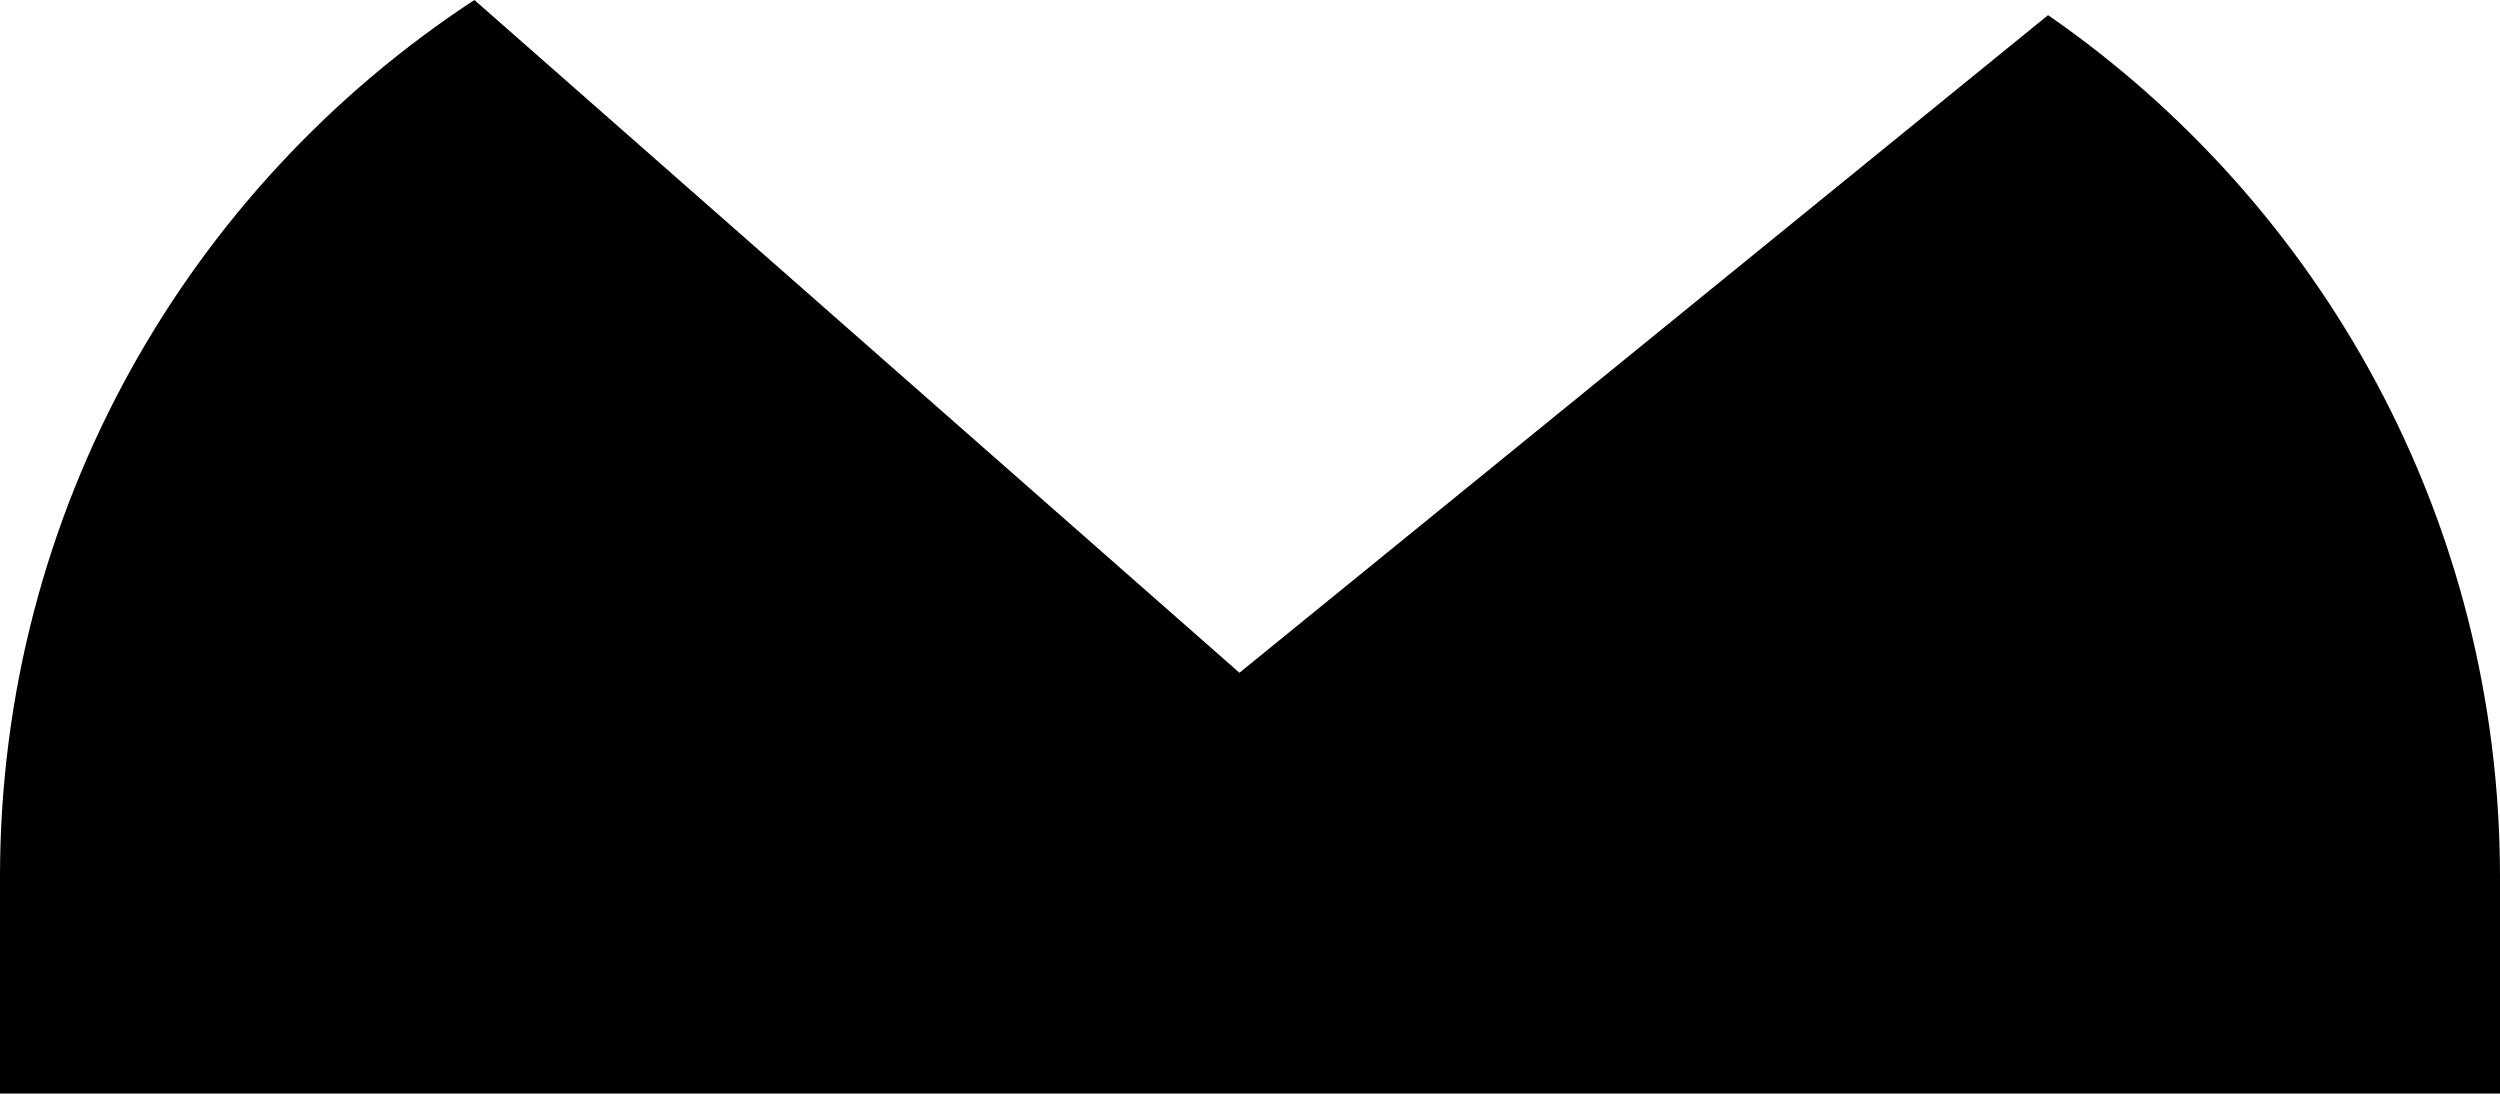
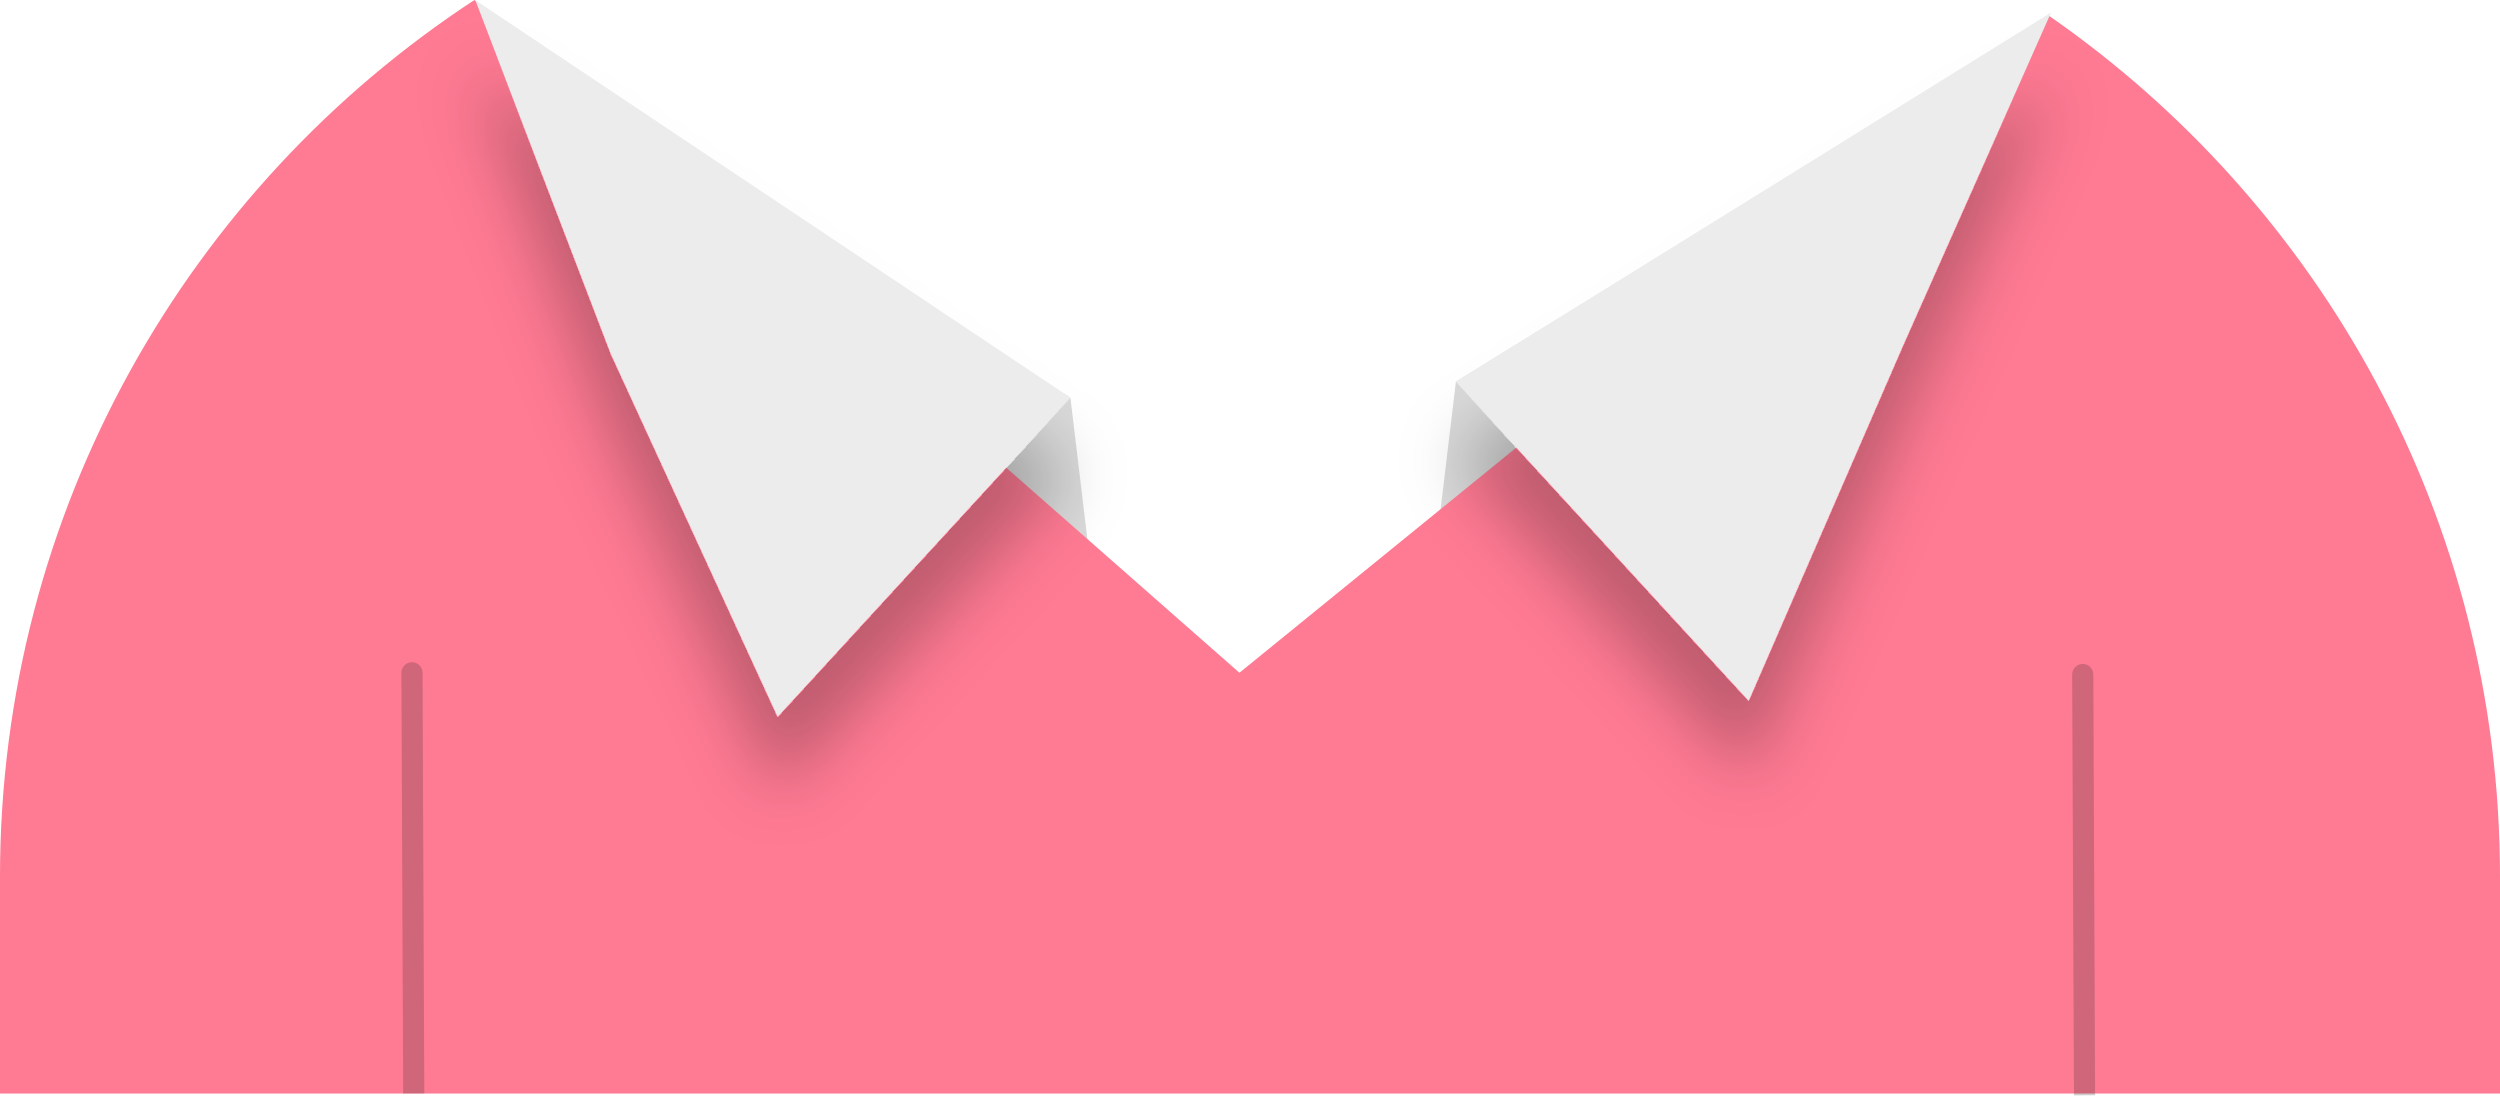
<svg xmlns="http://www.w3.org/2000/svg" width="71" height="31.2" viewBox="0 0 710 312" fill="none">
-   <path d="M558.48 19.016L413.481 108.375L398.481 233.511L617.481 88.15L558.48 19.016Z" fill="color-mix(in srgb, currentColor 80%, white)" />
-   <path d="M158.999 23.562L303.998 112.922L318.998 238.058L99.998 92.696L158.999 23.562Z" fill="color-mix(in srgb, currentColor 80%, white)" />
-   <path d="M352 191.062L581.654 4.3C659.204 57.995 710 147.597 710 249.063V310.563H0V249.063C1.22637e-06 144.838 53.596 53.132 134.731 0L352 191.062Z" fill="currentColor" />
-   <path d="M120 191.05C119.993 189.393 118.644 188.056 116.987 188.063C115.331 188.069 113.993 189.418 114 191.075L117 191.062L120 191.05ZM117 191.062L114 191.075L114.25 250.825L117.25 250.813L120.25 250.8L120 191.05L117 191.062ZM117.25 250.813L114.25 250.825L114.5 310.575L117.5 310.563L120.5 310.55L120.25 250.8L117.25 250.813Z" fill="color-mix(in srgb, currentColor 80%, black)" fill-opacity="0.22" />
-   <path d="M594.5 191.55C594.493 189.893 593.144 188.556 591.487 188.563C589.831 188.569 588.493 189.918 588.5 191.575L591.5 191.562L594.5 191.55ZM591.5 191.562L588.5 191.575L588.75 251.325L591.75 251.313L594.75 251.3L594.5 191.55L591.5 191.562ZM591.75 251.313L588.75 251.325L589 311.075L592 311.063L595 311.05L594.75 251.3L591.75 251.313Z" fill="color-mix(in srgb, currentColor 80%, black)" fill-opacity="0.22" />
+   <path d="M558.48 19.016L413.481 108.375L398.481 233.511L617.481 88.15L558.48 19.016Z" fill="#D9D9D9" />
+   <path d="M158.999 23.562L303.998 112.922L318.998 238.058L99.998 92.696L158.999 23.562Z" fill="#D9D9D9" />
+   <path d="M352 191.062L581.654 4.3C659.204 57.995 710 147.597 710 249.063V310.563H0V249.063C1.22637e-06 144.838 53.596 53.132 134.731 0L352 191.062Z" fill="#FF7A93" />
+   <path d="M120 191.05C119.993 189.393 118.644 188.056 116.987 188.063C115.331 188.069 113.993 189.418 114 191.075L117 191.062L120 191.05ZM117 191.062L114 191.075L114.25 250.825L117.25 250.813L120.25 250.8L120 191.05L117 191.062ZM117.25 250.813L114.25 250.825L114.5 310.575L117.5 310.563L120.5 310.55L120.25 250.8L117.25 250.813Z" fill="#272424" fill-opacity="0.22" />
+   <path d="M594.5 191.55C594.493 189.893 593.144 188.556 591.487 188.563C589.831 188.569 588.493 189.918 588.5 191.575L591.5 191.562L594.5 191.55ZM591.5 191.562L588.5 191.575L588.75 251.325L591.75 251.313L594.75 251.3L594.5 191.55L591.5 191.562ZM591.75 251.313L588.75 251.325L589 311.075L592 311.063L595 311.05L594.75 251.3L591.75 251.313Z" fill="#272424" fill-opacity="0.22" />
  <g filter="url(#filter0_d_144_233)">
-     <path d="M134.999 0.062L304.001 112.93L220.852 203.569L173.5 100.563L134.999 0.062Z" fill="color-mix(in srgb, currentColor 70%, white)" />
-     <path d="M582.5 3.562L413.474 108.39L496.622 199.028L540.495 98.061L582.5 3.562Z" fill="color-mix(in srgb, currentColor 70%, white)" />
+     <path d="M134.999 0.062L304.001 112.93L220.852 203.569L173.5 100.563L134.999 0.062Z" fill="#ECECEC" />
+     <path d="M582.5 3.562L413.474 108.39L496.622 199.028L540.495 98.061L582.5 3.562Z" fill="#ECECEC" />
  </g>
  <defs>
    <filter id="filter0_d_144_233" x="116.999" y="0.062" width="483.501" height="242.506" filterUnits="userSpaceOnUse" color-interpolation-filters="sRGB">
      <feFlood flood-opacity="0" result="BackgroundImageFix" />
      <feColorMatrix in="SourceAlpha" type="matrix" values="0 0 0 0 0 0 0 0 0 0 0 0 0 0 0 0 0 0 127 0" result="hardAlpha" />
      <feOffset dy="21" />
      <feGaussianBlur stdDeviation="9" />
      <feComposite in2="hardAlpha" operator="out" />
      <feColorMatrix type="matrix" values="0 0 0 0 0 0 0 0 0 0 0 0 0 0 0 0 0 0 0.25 0" />
      <feBlend mode="normal" in2="BackgroundImageFix" result="effect1_dropShadow_144_233" />
      <feBlend mode="normal" in="SourceGraphic" in2="effect1_dropShadow_144_233" result="shape" />
    </filter>
  </defs>
</svg>
